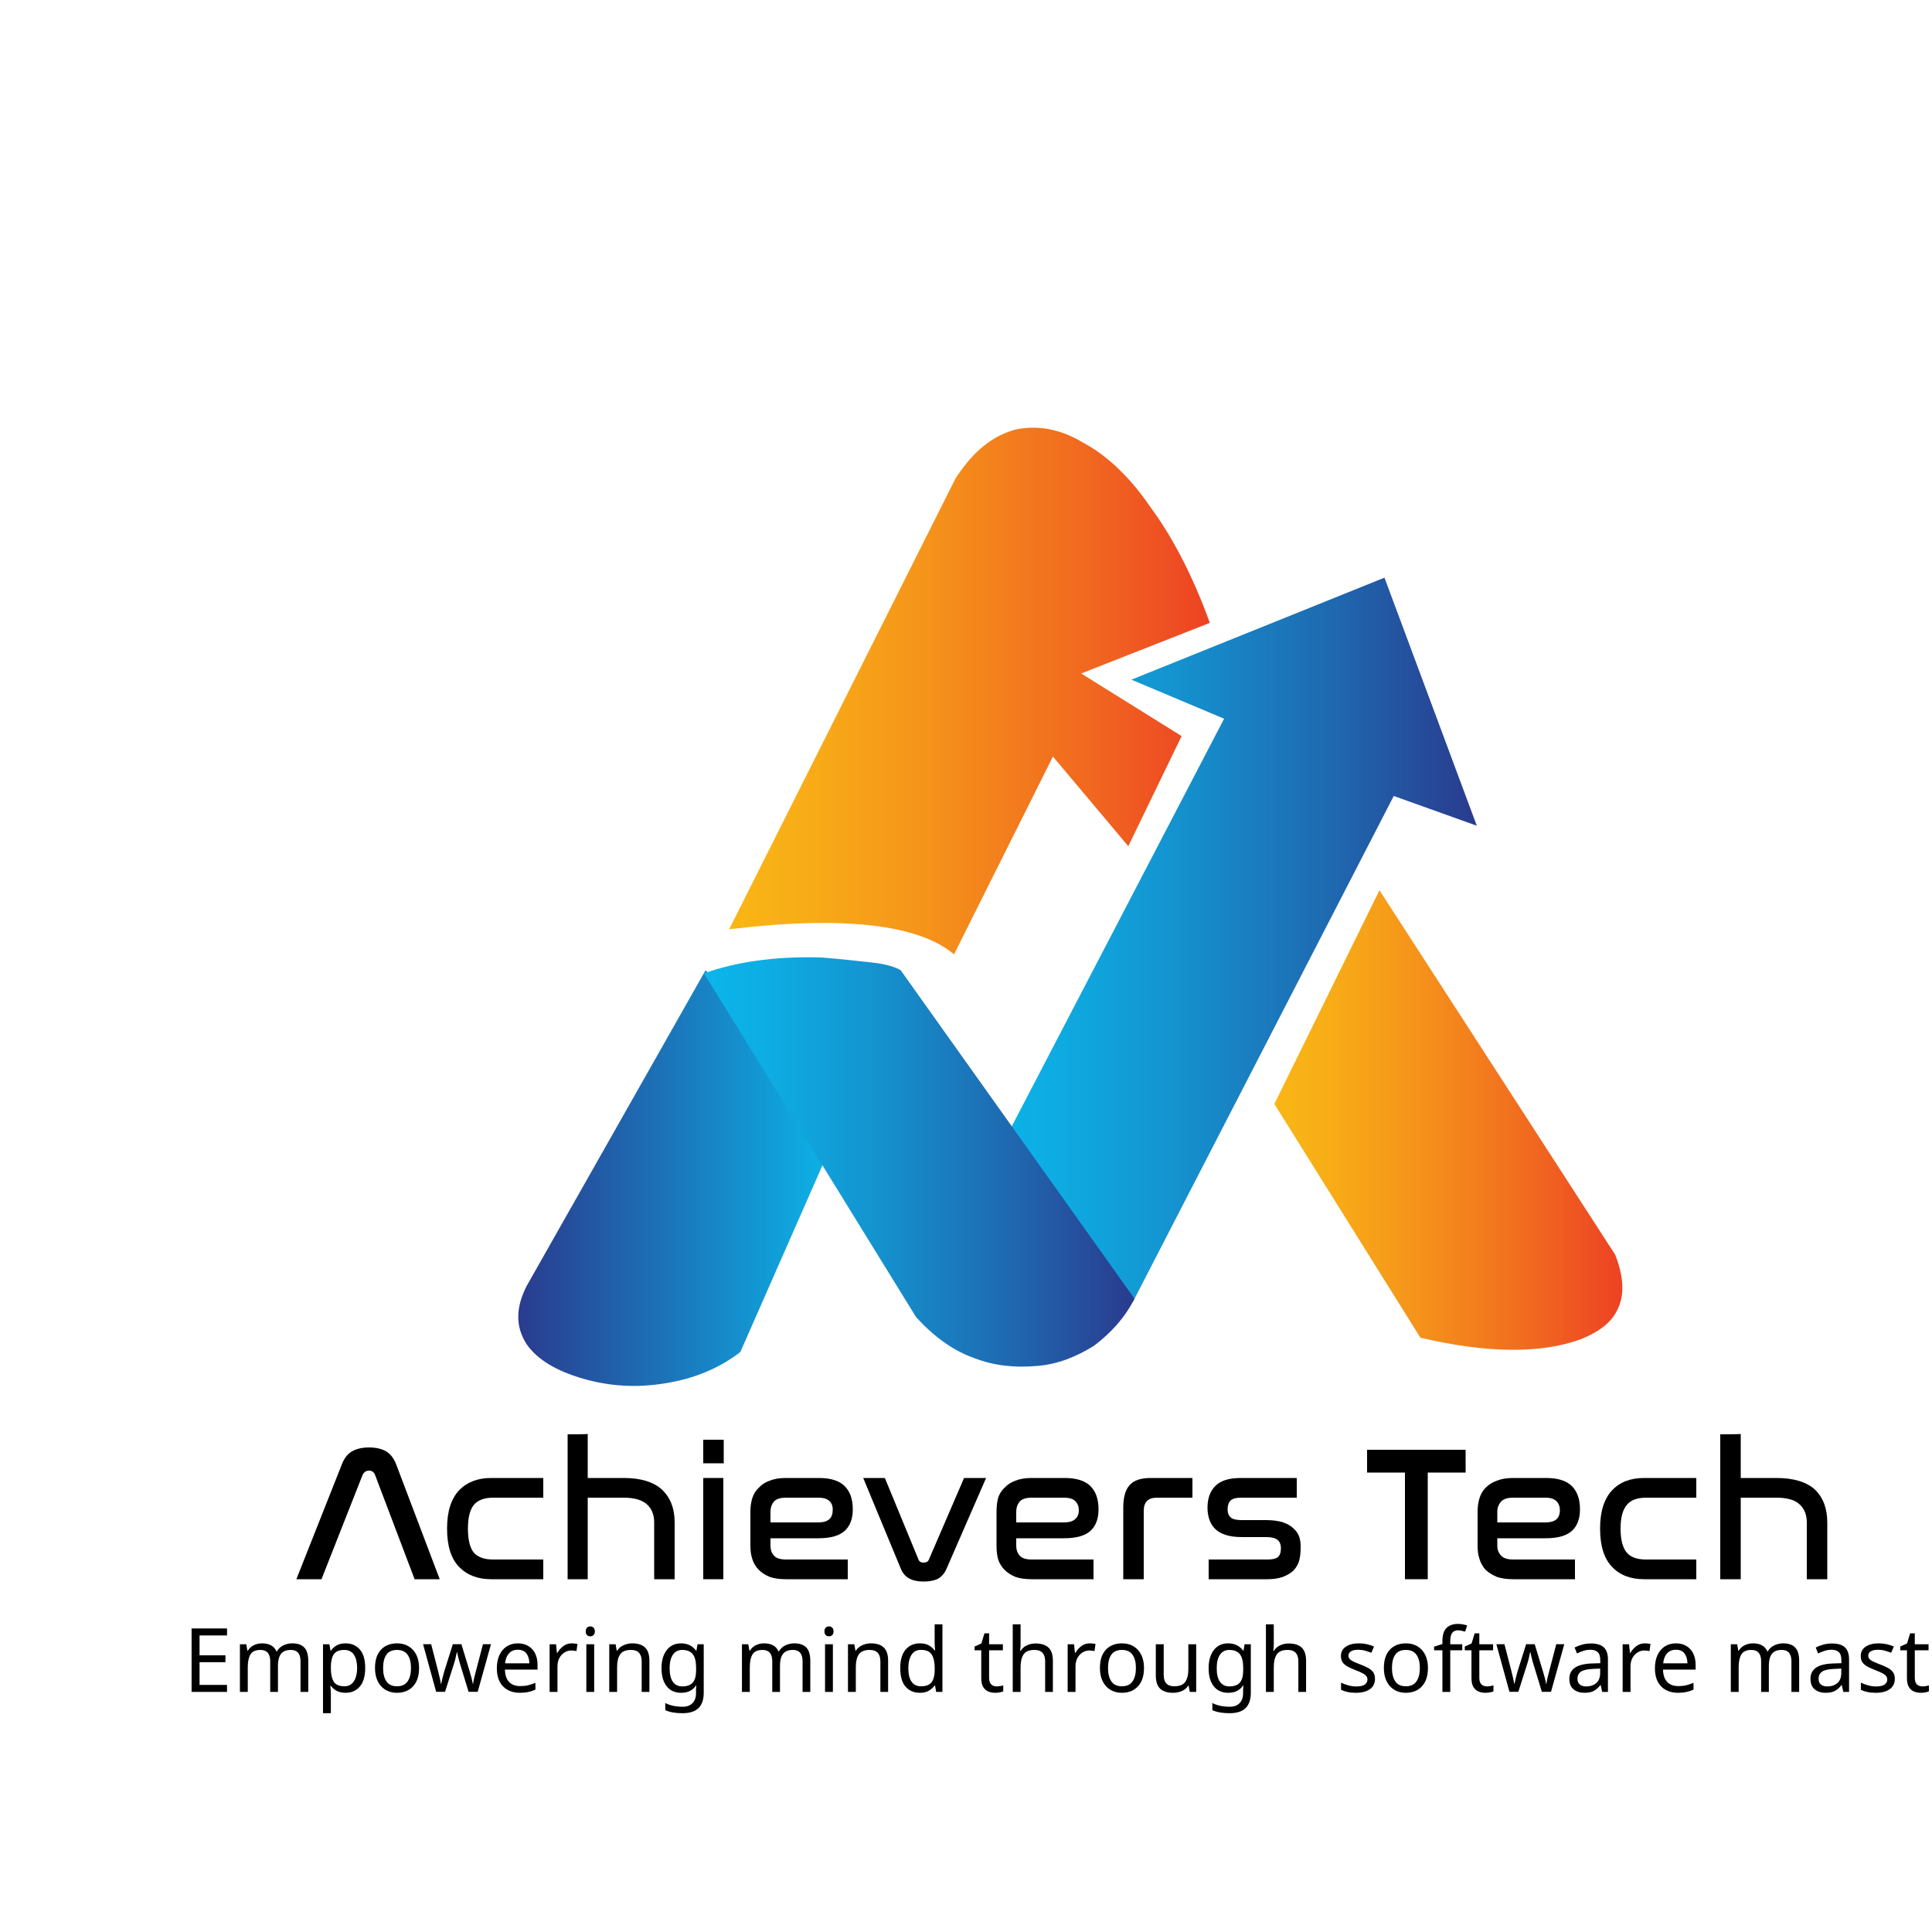
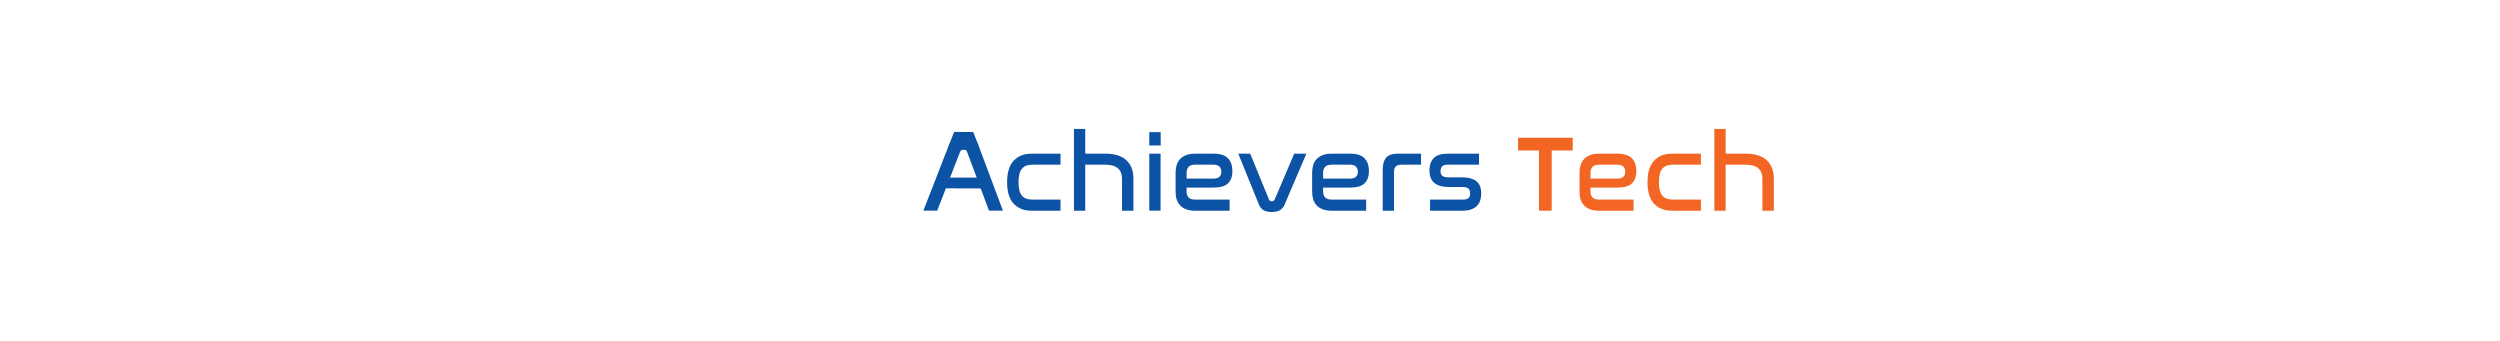
- <svg xmlns="http://www.w3.org/2000/svg" version="1.2" viewBox="150 0 500 500" width="70" height="70">
-   <defs>
-     <clipPath clipPathUnits="userSpaceOnUse" id="cp1">
-       <path d="m206.35 98.2h439.65v337.52h-439.65z" />
-     </clipPath>
-     <clipPath clipPathUnits="userSpaceOnUse" id="cp2">
-       <path d="m206.35 98.2h439.65v337.52h-439.65z" />
-     </clipPath>
-     <clipPath clipPathUnits="userSpaceOnUse" id="cp3">
-       <path d="m206.35 98.2h439.65v337.52h-439.65z" />
-     </clipPath>
-     <clipPath clipPathUnits="userSpaceOnUse" id="cp4">
-       <path d="m206.35 98.2h439.65v337.52h-439.65z" />
-     </clipPath>
-     <clipPath clipPathUnits="userSpaceOnUse" id="cp5">
-       <path d="m206.35 98.2h439.65v337.52h-439.65z" />
-     </clipPath>
-     <clipPath clipPathUnits="userSpaceOnUse" id="cp6">
-       <path d="m206.35 98.2h439.65v337.52h-439.65z" />
-     </clipPath>
-     <clipPath clipPathUnits="userSpaceOnUse" id="cp7">
-       <path d="m206.35 98.2h439.65v337.52h-439.65z" />
-     </clipPath>
-     <clipPath clipPathUnits="userSpaceOnUse" id="cp8">
-       <path d="m206.35 98.2h439.65v337.52h-439.65z" />
-     </clipPath>
-     <clipPath clipPathUnits="userSpaceOnUse" id="cp9">
-       <path d="m206.35 98.2h439.65v337.52h-439.65z" />
-     </clipPath>
-     <clipPath clipPathUnits="userSpaceOnUse" id="cp10">
-       <path d="m206.35 98.2h439.65v337.52h-439.65z" />
-     </clipPath>
-     <clipPath clipPathUnits="userSpaceOnUse" id="cp11">
-       <path d="m206.35 98.2h439.65v337.52h-439.65z" />
-     </clipPath>
-     <clipPath clipPathUnits="userSpaceOnUse" id="cp12">
-       <path d="m206.35 98.2h439.65v337.52h-439.65z" />
-     </clipPath>
-     <clipPath clipPathUnits="userSpaceOnUse" id="cp13">
-       <path d="m206.35 98.2h439.65v337.52h-439.65z" />
-     </clipPath>
-     <linearGradient id="g1" x2="1" gradientUnits="userSpaceOnUse" gradientTransform="matrix(124.404,0,0,136.316,338.737,178.87)">
-       <stop offset="0" stop-color="#f9b616" />
-       <stop offset=".152" stop-color="#f8ad17" />
-       <stop offset=".404" stop-color="#f5941a" />
-       <stop offset=".723" stop-color="#f16b1f" />
-       <stop offset="1" stop-color="#ed4224" />
-     </linearGradient>
-     <linearGradient id="g2" x2="1" gradientUnits="userSpaceOnUse" gradientTransform="matrix(90.038,0,0,118.968,479.807,289.842)">
-       <stop offset="0" stop-color="#f9b616" />
-       <stop offset=".152" stop-color="#f8ad17" />
-       <stop offset=".404" stop-color="#f5941a" />
-       <stop offset=".723" stop-color="#f16b1f" />
-       <stop offset="1" stop-color="#ed4224" />
-     </linearGradient>
-     <linearGradient id="g3" x2="1" gradientUnits="userSpaceOnUse" gradientTransform="matrix(83.043,0,0,107.609,284.155,304.896)">
-       <stop offset="0" stop-color="#2a3b8e" />
-       <stop offset="1" stop-color="#0bb6ea" />
-     </linearGradient>
-     <linearGradient id="g4" x2="1" gradientUnits="userSpaceOnUse" gradientTransform="matrix(130.091,0,0,189.672,402.159,244.293)">
-       <stop offset="0" stop-color="#0bb6ea" />
-       <stop offset=".146" stop-color="#0dade3" />
-       <stop offset=".387" stop-color="#1494d0" />
-       <stop offset=".694" stop-color="#1e6bb2" />
-       <stop offset="1" stop-color="#2a3b8e" />
-     </linearGradient>
-     <linearGradient id="g5" x2="1" gradientUnits="userSpaceOnUse" gradientTransform="matrix(111.393,0,0,105.906,332.231,300.731)">
-       <stop offset="0" stop-color="#0bb6ea" />
-       <stop offset=".146" stop-color="#0dade3" />
-       <stop offset=".387" stop-color="#1494d0" />
-       <stop offset=".694" stop-color="#1e6bb2" />
-       <stop offset="1" stop-color="#2a3b8e" />
-     </linearGradient>
-   </defs>
-   <style>
- 		tspan { white-space:pre } 
- 		.s0 { fill: #000000 } 
- 		.s1 { fill: none } 
- 		.t2 { font-size: 23px;fill: #000000;font-family: "' Segoe UI Emoji'" } 
- 		.s3 { fill: url(#g1) } 
- 		.s4 { fill: url(#g2) } 
- 		.s5 { fill: url(#g3) } 
- 		.s6 { fill: url(#g4) } 
- 		.s7 { fill: url(#g5) } 
- 	</style>
-   <g id="Layer_5">
-     <g id="Layer">
-       <g id="Clip-Path" clip-path="url(#cp1)">
-         <path id="Layer" class="s0" d="m233.2 408.7h-6.5l11.8-29.8q0.9-2.3 2.6-3.3 1.8-1 4.4-1 2.7 0 4.4 1 1.7 1 2.6 3.3l11.3 29.8h-6.5l-10.2-26.9q-0.4-1.2-1.6-1.2-1.2 0-1.7 1.2z" />
-       </g>
-       <g id="Clip-Path" clip-path="url(#cp2)">
-         <path id="Layer" class="s0" d="m290.6 382.5v5.1h-13q-3.4 0-5 1.9-1.5 1.9-1.5 6.1 0 4.3 1.5 6.2 1.6 1.8 5 1.8h13v5.1h-13.5q-5.2 0-8.3-3.2-3.1-3.2-3.1-9.9 0-6.6 3.1-9.9 3.1-3.2 8.3-3.2c0 0 13.5 0 13.5 0z" />
-       </g>
-       <g id="Clip-Path" clip-path="url(#cp3)">
-         <path id="Layer" class="s0" d="m302.1 371.1v11.4h9.3q6.6 0 9.9 3 3.3 3.1 3.3 8.5v14.7h-5.3v-14.7q0-3-1.9-4.7-1.9-1.7-6-1.7h-9.3v21.1h-5.2v-37.5c0 0 5.2 0 5.2-0.1z" />
-       </g>
-       <g id="Clip-Path" clip-path="url(#cp4)">
-         <path id="Layer" class="s0" d="m337.3 378.7h-5.3v-6.1h5.3zm-0.1 30h-5.2v-26.2h5.2z" />
-       </g>
-       <g id="Clip-Path" clip-path="url(#cp5)">
-         <path id="Layer" fill-rule="evenodd" class="s0" d="m361.9 382.5q4.6 0 6.7 2.1 2.1 2.1 2.1 6 0 3.6-2 5.5-2.1 2-6.9 2h-12.4v1.9q0 1.6 0.9 2.6 0.9 1 3.1 1h16v5.1h-16q-2.5 0-4.2-0.6-1.7-0.7-2.8-1.8-1.2-1.2-1.7-2.8-0.5-1.5-0.5-3.4v-8.9q0-1.9 0.5-3.5 0.5-1.6 1.7-2.7 1.1-1.2 2.8-1.8 1.7-0.7 4.2-0.7c0 0 8.5 0 8.5 0zm-12.5 11.5h12.3q2.1 0 3-0.9 0.8-0.8 0.8-2.2 0.1-1.5-0.8-2.4-0.9-0.9-2.9-0.9h-8.4q-2.2 0-3.1 1-0.9 1.1-0.9 2.6c0 0 0 2.8 0 2.8z" />
-       </g>
-       <g id="Clip-Path" clip-path="url(#cp6)">
-         <path id="Layer" class="s0" d="m379 382.5l8.7 21.1q0.3 0.8 1.3 0.8 1.1 0 1.4-0.8l9.1-21.1h5.7l-10.2 23.4q-0.8 1.9-2.3 2.7-1.4 0.7-3.7 0.7-2.3 0-3.7-0.8-1.5-0.8-2.2-2.6l-9.7-23.4z" />
-       </g>
-       <g id="Clip-Path" clip-path="url(#cp7)">
-         <path id="Layer" fill-rule="evenodd" class="s0" d="m425.5 382.5q4.6 0 6.7 2.1 2.1 2.1 2.1 6 0 3.6-2 5.5-2.1 2-6.9 2h-12.4v1.9q0 1.6 0.9 2.6 0.9 1 3.1 1h16v5.1h-16q-2.5 0-4.2-0.6-1.7-0.7-2.8-1.8-1.2-1.2-1.7-2.8-0.4-1.5-0.4-3.4v-8.9q0-1.9 0.4-3.5 0.5-1.6 1.7-2.7 1.1-1.2 2.8-1.8 1.7-0.7 4.2-0.7c0 0 8.5 0 8.5 0zm-12.5 11.5h12.3q2.1 0 3-0.9 0.9-0.8 0.9-2.2 0-1.5-0.9-2.4-0.9-0.9-2.9-0.9h-8.4q-2.2 0-3.1 1-0.9 1.1-0.9 2.6c0 0 0 2.8 0 2.8z" />
-       </g>
-       <g id="Clip-Path" clip-path="url(#cp8)">
-         <path id="Layer" class="s0" d="m458.6 382.5v5.1h-9.2q-3.4 0-3.4 3.4v17.7h-5.3v-18.5q0-4 1.6-5.8 1.6-1.9 5.5-1.9c0 0 10.8 0 10.8 0z" />
-       </g>
-       <g id="Clip-Path" clip-path="url(#cp9)">
-         <path id="Layer" class="s0" d="m485.6 382.5v5.1h-14.5q-1.8 0-2.6 0.7-0.8 0.8-0.8 2.3 0 1.4 0.8 2.1 0.7 0.7 2.9 0.7h6.2q2.7 0 4.5 0.6 1.7 0.6 2.7 1.6 1.1 1 1.5 2.3 0.4 1.4 0.3 2.9 0 1.7-0.4 3.2-0.5 1.5-1.5 2.5-1.1 1-2.7 1.6-1.7 0.6-3.9 0.6h-15.3v-5.1h15.3q1.8 0 2.6-0.6 0.8-0.7 0.8-2.3 0-1.5-0.9-2.2-0.9-0.7-2.8-0.7h-6.2q-2.8 0-4.5-0.6-1.8-0.6-2.8-1.7-1-1.1-1.4-2.5-0.4-1.3-0.4-2.8 0-3.6 2-5.6 2-2.1 6.6-2.1c0 0 14.5 0 14.5 0z" />
-       </g>
-       <g id="Clip-Path" clip-path="url(#cp10)">
-         <path id="Layer" class="s0" d="m529.3 375.2v5.9h-9.8v27.6h-5.9v-27.6h-9.8v-5.9z" />
-       </g>
-       <g id="Clip-Path" clip-path="url(#cp11)">
-         <path id="Layer" fill-rule="evenodd" class="s0" d="m550.1 382.5q4.6 0 6.7 2.1 2.1 2.1 2.1 6 0 3.6-2 5.5-2.1 2-6.9 2h-12.5v1.9q0 1.6 1 2.6 0.9 1 3.1 1h16v5.1h-16q-2.5 0-4.2-0.6-1.7-0.7-2.9-1.8-1.1-1.2-1.6-2.8-0.5-1.5-0.5-3.4v-8.9q0-1.9 0.5-3.5 0.5-1.6 1.6-2.7 1.2-1.2 2.9-1.8 1.7-0.7 4.2-0.7c0 0 8.5 0 8.5 0zm-12.6 11.5h12.4q2.1 0 3-0.9 0.8-0.8 0.8-2.2 0-1.5-0.9-2.4-0.9-0.9-2.8-0.9h-8.4q-2.2 0-3.1 1-1 1.1-1 2.6z" />
-       </g>
-       <g id="Clip-Path" clip-path="url(#cp12)">
-         <path id="Layer" class="s0" d="m589 382.5v5.1h-13q-3.5 0-5 1.9-1.6 1.9-1.6 6.1 0 4.3 1.6 6.2 1.5 1.8 5 1.8h13v5.1h-13.5q-5.3 0-8.3-3.2-3.1-3.2-3.1-9.9 0-6.6 3.1-9.9 3-3.2 8.3-3.2c0 0 13.5 0 13.5 0z" />
-       </g>
-       <g id="Clip-Path" clip-path="url(#cp13)">
-         <path id="Layer" class="s0" d="m600.5 371.1v11.4h9.2q6.7 0 10 3 3.2 3.1 3.2 8.5v14.7h-5.3v-14.7q0-3-1.9-4.7-1.8-1.7-6-1.7h-9.2v21.1h-5.3v-37.5c0 0 5.3 0 5.3-0.1z" />
+ <svg xmlns="http://www.w3.org/2000/svg" xmlns:xlink="http://www.w3.org/1999/xlink" version="1.1" id="Layer_1" x="0px" y="0px" width="550px" height="75px" viewBox="0 0 720 216" enable-background="new 0 0 720 216" xml:space="preserve">
+   <g>
+     <g>
+       <g>
+         <defs>
+           <path id="SVGID_1_" d="M92.1,66.93c-2.059-3.056-4.438-5.306-6.817-6.593c-2.375-1.449-4.755-1.767-6.816-1.287      c-2.378,0.642-4.28,2.251-6.025,4.984l-22.832,46.14c11.571-1.447,15.695-0.48,19.184,2.575l10.608-18.842l9.392,10.748      l6.48-14.253L85.123,83.97l13.005-5.143C96.384,74.003,94.322,69.983,92.1,66.93L92.1,66.93z" />
+         </defs>
+         <clipPath id="SVGID_2_">
+           <use xlink:href="#SVGID_1_" overflow="visible" />
+         </clipPath>
      </g>
    </g>
-     <path id="Layer" class="s1" d="m197.3 420.8h591.9v29.8h-591.9z" />
-     <text id="Empowering mind through software mastery" style="transform: matrix(1,0,0,1,197.348,437.86)">
-       <tspan x="0" y="0" class="t2">Empowering mind through software mastery
- </tspan>
-     </text>
+     <path fill-rule="evenodd" clip-rule="evenodd" fill="#0D53A5" d="M161.814,133.497h-8.787l16.006-41.075   c3.216-8.201,16.022-8.22,19.045,0l15.395,41.075h-8.841L180.79,96.313c-0.412-1.049-1.147-1.575-2.231-1.575   c-1.074,0-1.844,0.529-2.297,1.575L161.814,133.497z" />
+     <path fill-rule="evenodd" clip-rule="evenodd" fill="#0D53A5" d="M239.939,97.353v6.984h-17.691c-3.112,0-5.375,0.871-6.791,2.608   s-2.12,4.56-2.12,8.486c0,3.933,0.704,6.75,2.12,8.461c1.417,1.712,3.682,2.573,6.791,2.573h17.691v7.051h-18.37   c-4.769,0-8.543-1.477-11.31-4.452c-2.776-2.969-4.158-7.504-4.158-13.623c0-6.112,1.385-10.657,4.158-13.623   c2.766-2.969,6.531-4.442,11.31-4.442l18.37-0.007V97.353z" />
+     <path fill-rule="evenodd" clip-rule="evenodd" fill="#0D53A5" d="M255.61,81.673v15.68h12.562c6.037,0,10.53,1.391,13.505,4.177   c2.976,2.786,4.453,6.658,4.453,11.646v20.332h-7.219v-20.332c0-2.792-0.855-4.962-2.573-6.506   c-1.711-1.549-4.427-2.323-8.166-2.323H255.61v29.169h-7.158V81.683h7.158V81.673z" />
+     <path fill-rule="evenodd" clip-rule="evenodd" fill="#0D53A5" d="M303.409,92.146h-7.228v-8.417h7.228V92.146L303.409,92.146z    M303.343,133.497h-7.162V97.343l7.162,0.003V133.497z" />
+     <path fill-rule="evenodd" clip-rule="evenodd" fill="#0D53A5" d="M336.838,97.353c4.227,0,7.294,0.957,9.18,2.909   c1.895,1.936,2.833,4.671,2.833,8.191c0,3.321-0.922,5.895-2.776,7.707c-1.845,1.803-4.947,2.699-9.317,2.699h-16.94v2.608   c0,1.458,0.412,2.649,1.242,3.597c0.83,0.932,2.237,1.4,4.217,1.4h21.815v7.051h-21.808c-2.247,0-4.151-0.285-5.701-0.887   c-1.55-0.58-2.833-1.427-3.847-2.497c-1.014-1.071-1.743-2.323-2.196-3.765c-0.453-1.433-0.678-3.011-0.678-4.754V109.29   c0-1.686,0.225-3.261,0.678-4.722c0.444-1.467,1.182-2.725,2.196-3.799c1.014-1.074,2.288-1.911,3.847-2.497   c1.559-0.605,3.454-0.887,5.701-0.887l11.554-0.006V97.353L336.838,97.353z M319.818,113.175h16.744   c1.937,0,3.302-0.393,4.084-1.173c0.795-0.779,1.191-1.828,1.191-3.143c0-1.376-0.402-2.476-1.223-3.303   c-0.814-0.82-2.088-1.223-3.841-1.223l-11.49-0.003c-1.978,0-3.388,0.479-4.218,1.432c-0.83,0.954-1.242,2.155-1.242,3.562   l0.003,3.851H319.818z" />
+     <path fill-rule="evenodd" clip-rule="evenodd" fill="#0D53A5" d="M360.129,97.353l11.88,29.027c0.27,0.729,0.856,1.105,1.753,1.105   c0.947,0,1.574-0.377,1.886-1.105l12.367-29.027h7.697l-13.775,32.263c-0.763,1.727-1.818,2.943-3.143,3.663   c-1.335,0.703-3.001,1.049-5.032,1.049c-2.079,0-3.774-0.361-5.099-1.09c-1.334-0.738-2.333-1.937-3.001-3.622l-13.104-32.263   H360.129z" />
+     <path fill-rule="evenodd" clip-rule="evenodd" fill="#0D53A5" d="M423.339,97.353c4.227,0,7.295,0.957,9.18,2.909   c1.886,1.936,2.843,4.671,2.843,8.191c0,3.321-0.922,5.895-2.776,7.707c-1.844,1.803-4.946,2.699-9.316,2.699h-16.94v2.608   c0,1.458,0.412,2.649,1.248,3.597c0.83,0.932,2.237,1.4,4.218,1.4h21.815v7.051h-21.815c-2.246,0-4.157-0.285-5.7-0.887   c-1.56-0.58-2.833-1.427-3.856-2.497c-1.008-1.074-1.743-2.323-2.19-3.765c-0.443-1.433-0.678-3.011-0.678-4.754V109.29   c0-1.686,0.234-3.261,0.678-4.722c0.444-1.46,1.183-2.725,2.19-3.799c1.023-1.074,2.297-1.911,3.856-2.497   c1.543-0.605,3.454-0.887,5.7-0.887l11.545-0.006V97.353L423.339,97.353z M406.318,113.175h16.744c1.946,0,3.312-0.393,4.085-1.173   c0.796-0.779,1.191-1.828,1.191-3.143c0-1.376-0.402-2.476-1.223-3.303c-0.814-0.82-2.089-1.223-3.841-1.223l-11.49-0.003   c-1.978,0-3.388,0.479-4.218,1.432c-0.84,0.957-1.249,2.155-1.249,3.562V113.175L406.318,113.175z" />
+     <path fill-rule="evenodd" clip-rule="evenodd" fill="#0D53A5" d="M468.381,97.353v6.984h-12.562c-3.067,0-4.585,1.55-4.585,4.661   v24.509h-7.162v-25.605c0-3.663,0.729-6.332,2.189-8.014c1.468-1.686,3.965-2.532,7.479-2.532L468.381,97.353L468.381,97.353z" />
+     <path fill-rule="evenodd" clip-rule="evenodd" fill="#0D53A5" d="M505.111,97.353v6.984h-19.72c-1.67,0-2.858,0.336-3.581,1.023   c-0.729,0.688-1.08,1.711-1.08,3.086c0,1.274,0.342,2.247,1.049,2.909c0.696,0.653,2.027,0.989,4.015,0.989h8.369   c2.475,0,4.519,0.275,6.112,0.83c1.594,0.535,2.868,1.268,3.78,2.189c0.913,0.906,1.56,1.978,1.921,3.22   c0.361,1.232,0.535,2.558,0.535,3.974c0,1.601-0.209,3.067-0.637,4.418c-0.428,1.34-1.125,2.497-2.054,3.454   c-0.957,0.957-2.171,1.711-3.656,2.256c-1.493,0.555-3.261,0.83-5.34,0.83h-20.737v-7.051h20.737c1.66,0,2.858-0.311,3.587-0.922   c0.713-0.611,1.074-1.626,1.074-3.036c0-1.477-0.402-2.516-1.182-3.118c-0.789-0.611-2.079-0.922-3.882-0.922l-8.445-0.003   c-2.475,0-4.503-0.285-6.087-0.865c-1.575-0.561-2.817-1.351-3.739-2.323c-0.932-0.981-1.56-2.113-1.921-3.396   c-0.367-1.268-0.535-2.599-0.535-3.958c0-3.261,0.906-5.818,2.7-7.723c1.803-1.895,4.763-2.827,8.914-2.827L505.111,97.353   L505.111,97.353z" />
+     <polygon fill-rule="evenodd" clip-rule="evenodd" fill="#F26522" points="564.471,87.285 564.471,95.356 551.158,95.356    551.158,133.497 543.119,133.497 543.119,95.356 529.829,95.356 529.829,87.285  " />
+     <path fill-rule="evenodd" clip-rule="evenodd" fill="#F26522" d="M592.753,97.353c4.233,0,7.295,0.957,9.196,2.909   c1.895,1.936,2.833,4.671,2.833,8.191c0,3.321-0.913,5.895-2.757,7.707c-1.854,1.803-4.963,2.699-9.323,2.699h-16.953v2.608   c0,1.458,0.428,2.649,1.248,3.597c0.84,0.932,2.237,1.4,4.228,1.4h21.814v7.051h-21.814c-2.263,0-4.151-0.285-5.717-0.887   c-1.559-0.58-2.826-1.427-3.831-2.497c-1.015-1.074-1.762-2.323-2.215-3.765c-0.453-1.433-0.672-3.011-0.672-4.754V109.29   c0-1.686,0.219-3.261,0.672-4.722c0.453-1.46,1.197-2.725,2.215-3.799c1.008-1.074,2.282-1.911,3.831-2.497   c1.568-0.605,3.454-0.887,5.717-0.887l11.528-0.006V97.353L592.753,97.353z M575.739,113.175h16.754   c1.93,0,3.302-0.393,4.085-1.173c0.795-0.779,1.191-1.828,1.191-3.143c0-1.376-0.412-2.476-1.224-3.303   c-0.814-0.82-2.095-1.223-3.847-1.223l-11.484-0.003c-1.986,0-3.388,0.479-4.227,1.432c-0.831,0.957-1.249,2.155-1.249,3.562   V113.175z" />
+     <path fill-rule="evenodd" clip-rule="evenodd" fill="#F26522" d="M645.698,97.353v6.984H628.01c-3.112,0-5.365,0.871-6.801,2.608   c-1.41,1.737-2.119,4.56-2.119,8.486c0,3.933,0.713,6.75,2.119,8.461c1.433,1.712,3.683,2.573,6.801,2.573h17.688v7.051h-18.37   c-4.763,0-8.533-1.477-11.31-4.452c-2.767-2.969-4.151-7.504-4.151-13.623c0-6.112,1.385-10.657,4.151-13.623   c2.776-2.969,6.541-4.442,11.31-4.442l18.37-0.007V97.353z" />
+     <path fill-rule="evenodd" clip-rule="evenodd" fill="#F26522" d="M661.369,81.673v15.68h12.567c6.021,0,10.53,1.391,13.499,4.177   c2.96,2.782,4.452,6.658,4.452,11.646v20.332h-7.228v-20.332c0-2.792-0.855-4.962-2.567-6.506   c-1.711-1.543-4.427-2.323-8.166-2.323h-12.564v29.169h-7.161V81.683h7.168V81.673z" />
+     <polygon fill-rule="evenodd" clip-rule="evenodd" fill="#0D53A5" points="172.551,83.607 184.623,83.627 188.078,92.422    169.033,92.422  " />
+     <polygon fill-rule="evenodd" clip-rule="evenodd" fill="#0D53A5" points="172.551,85.981 184.623,86.002 188.078,94.796    169.171,94.796  " />
+     <polygon fill-rule="evenodd" clip-rule="evenodd" fill="#0D53A5" points="191.778,112.559 194.94,119.411 164.592,119.321    164.592,112.501  " />
  </g>
-   <g id="Layer_4">
-     <g id="Layer">
-       <path id="Layer" class="s3" d="m447.7 131.2c-5.3-7.8-11.4-13.5-17.5-16.7-6.1-3.7-12.2-4.5-17.5-3.3-6.1 1.7-10.9 5.7-15.4 12.6l-58.6 116.7c29.7-3.6 49.2-1.2 58.2 6.5l25.6-51.2 19.5 23.2 13.8-28.5-26-16.2 33.3-13.1c-4.4-12.2-9.7-22.3-15.4-30z" />
-       <path id="Layer" class="s4" d="m559.1 346.6c4.9-2 8.1-4.4 9.7-8.1 1.7-3.7 1.3-8.5-0.8-13.8l-61-94.3-27.2 55.3 37.8 60.5c17.5 4.1 31.3 4.1 41.5 0.4z" />
-       <path id="Layer" class="s5" d="m322.1 358c7.7-1.2 14.2-4 19.5-8.1l25.6-58.2-34.6-40.6-46.3 81.7c-2.9 5.7-2.9 10.6 0 15.1 2.8 4 7.7 6.9 14.6 8.9 6.9 2 13.9 2.4 21.2 1.2z" />
-       <path id="Layer" class="s6" d="m508.3 149.5l-65.5 26.4 24 10.1-64.6 124c8.5 24.8 21.9 33.8 41 26.9l67.5-130.9 21.5 7.7-23.9-64.2z" />
-       <path id="Layer" class="s7" d="m383.1 251.1c-1.3-0.8-3.7-1.6-7.4-2-3.6-0.4-8.1-0.9-13-1.3-12.6-0.4-22.7 1.3-30.5 4.1l54.9 89c4.5 4.9 9.4 8.6 15.1 10.6 5.2 2 10.5 2.5 16.2 2 5.3-0.4 10.2-2.4 14.7-5.2 4.4-3.3 8.1-7.4 10.5-12.2z" />
-     </g>
-   </g>
-   <g id="Layer_6">
- 	</g>
</svg>
